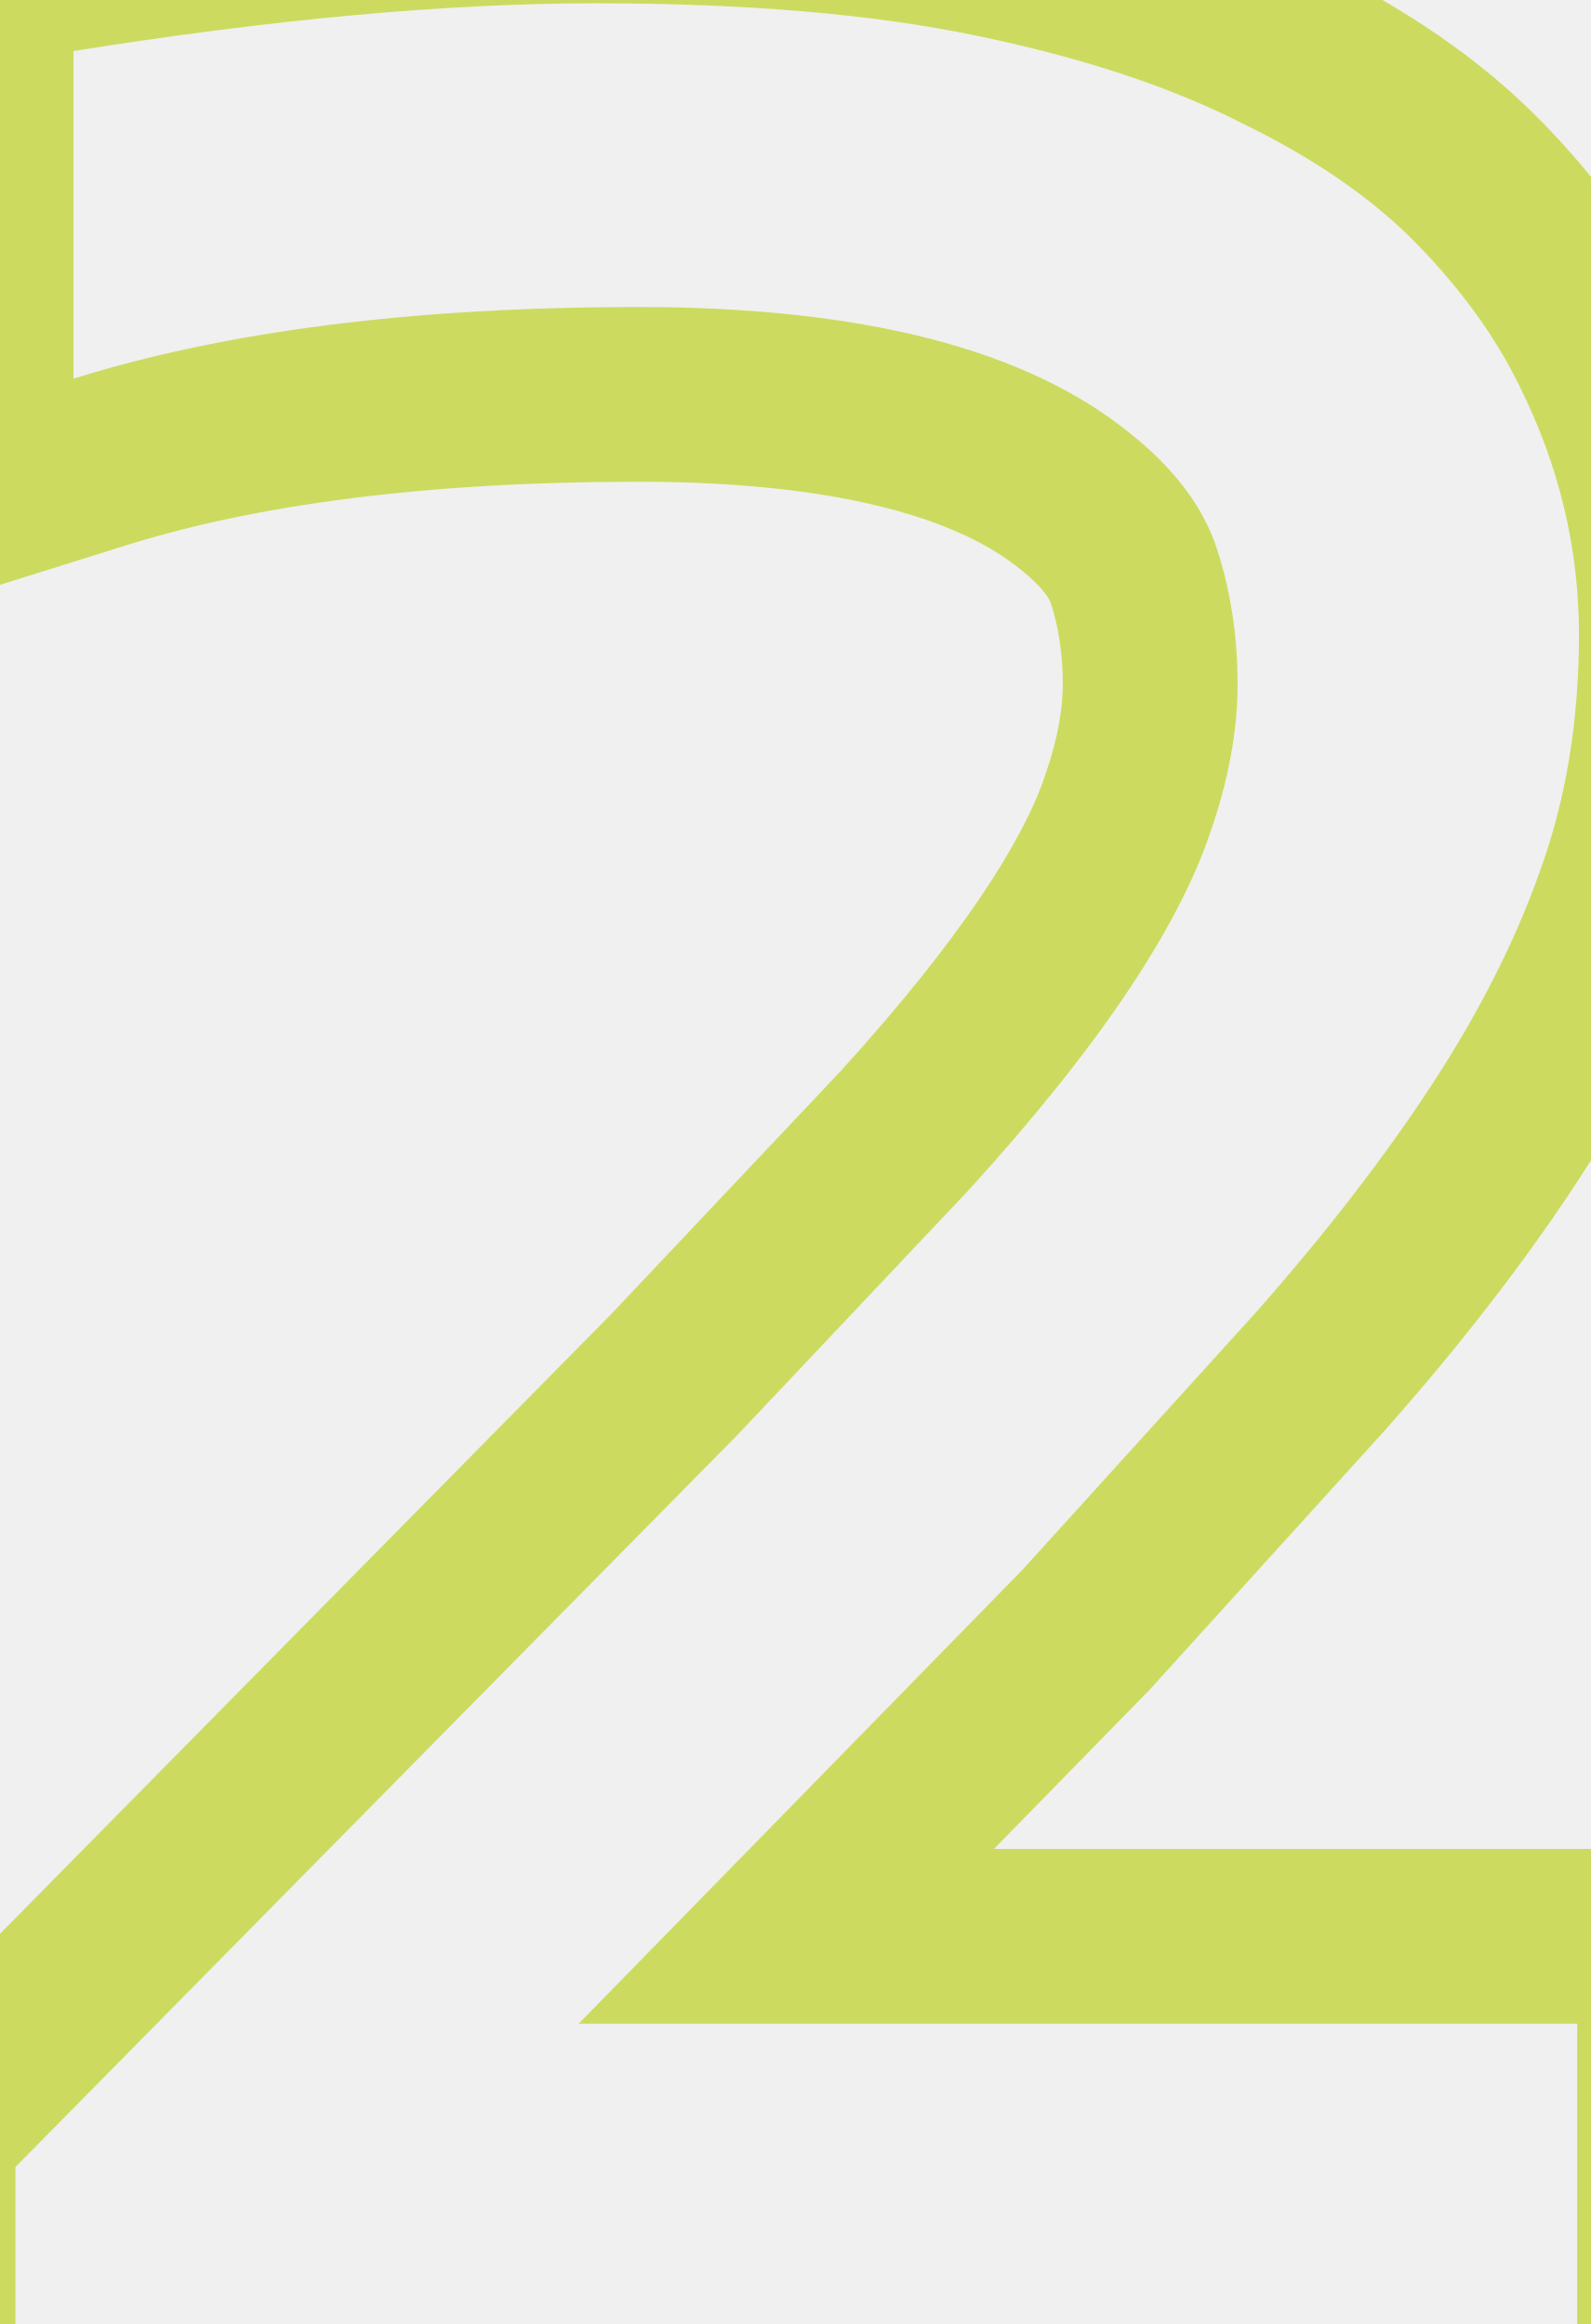
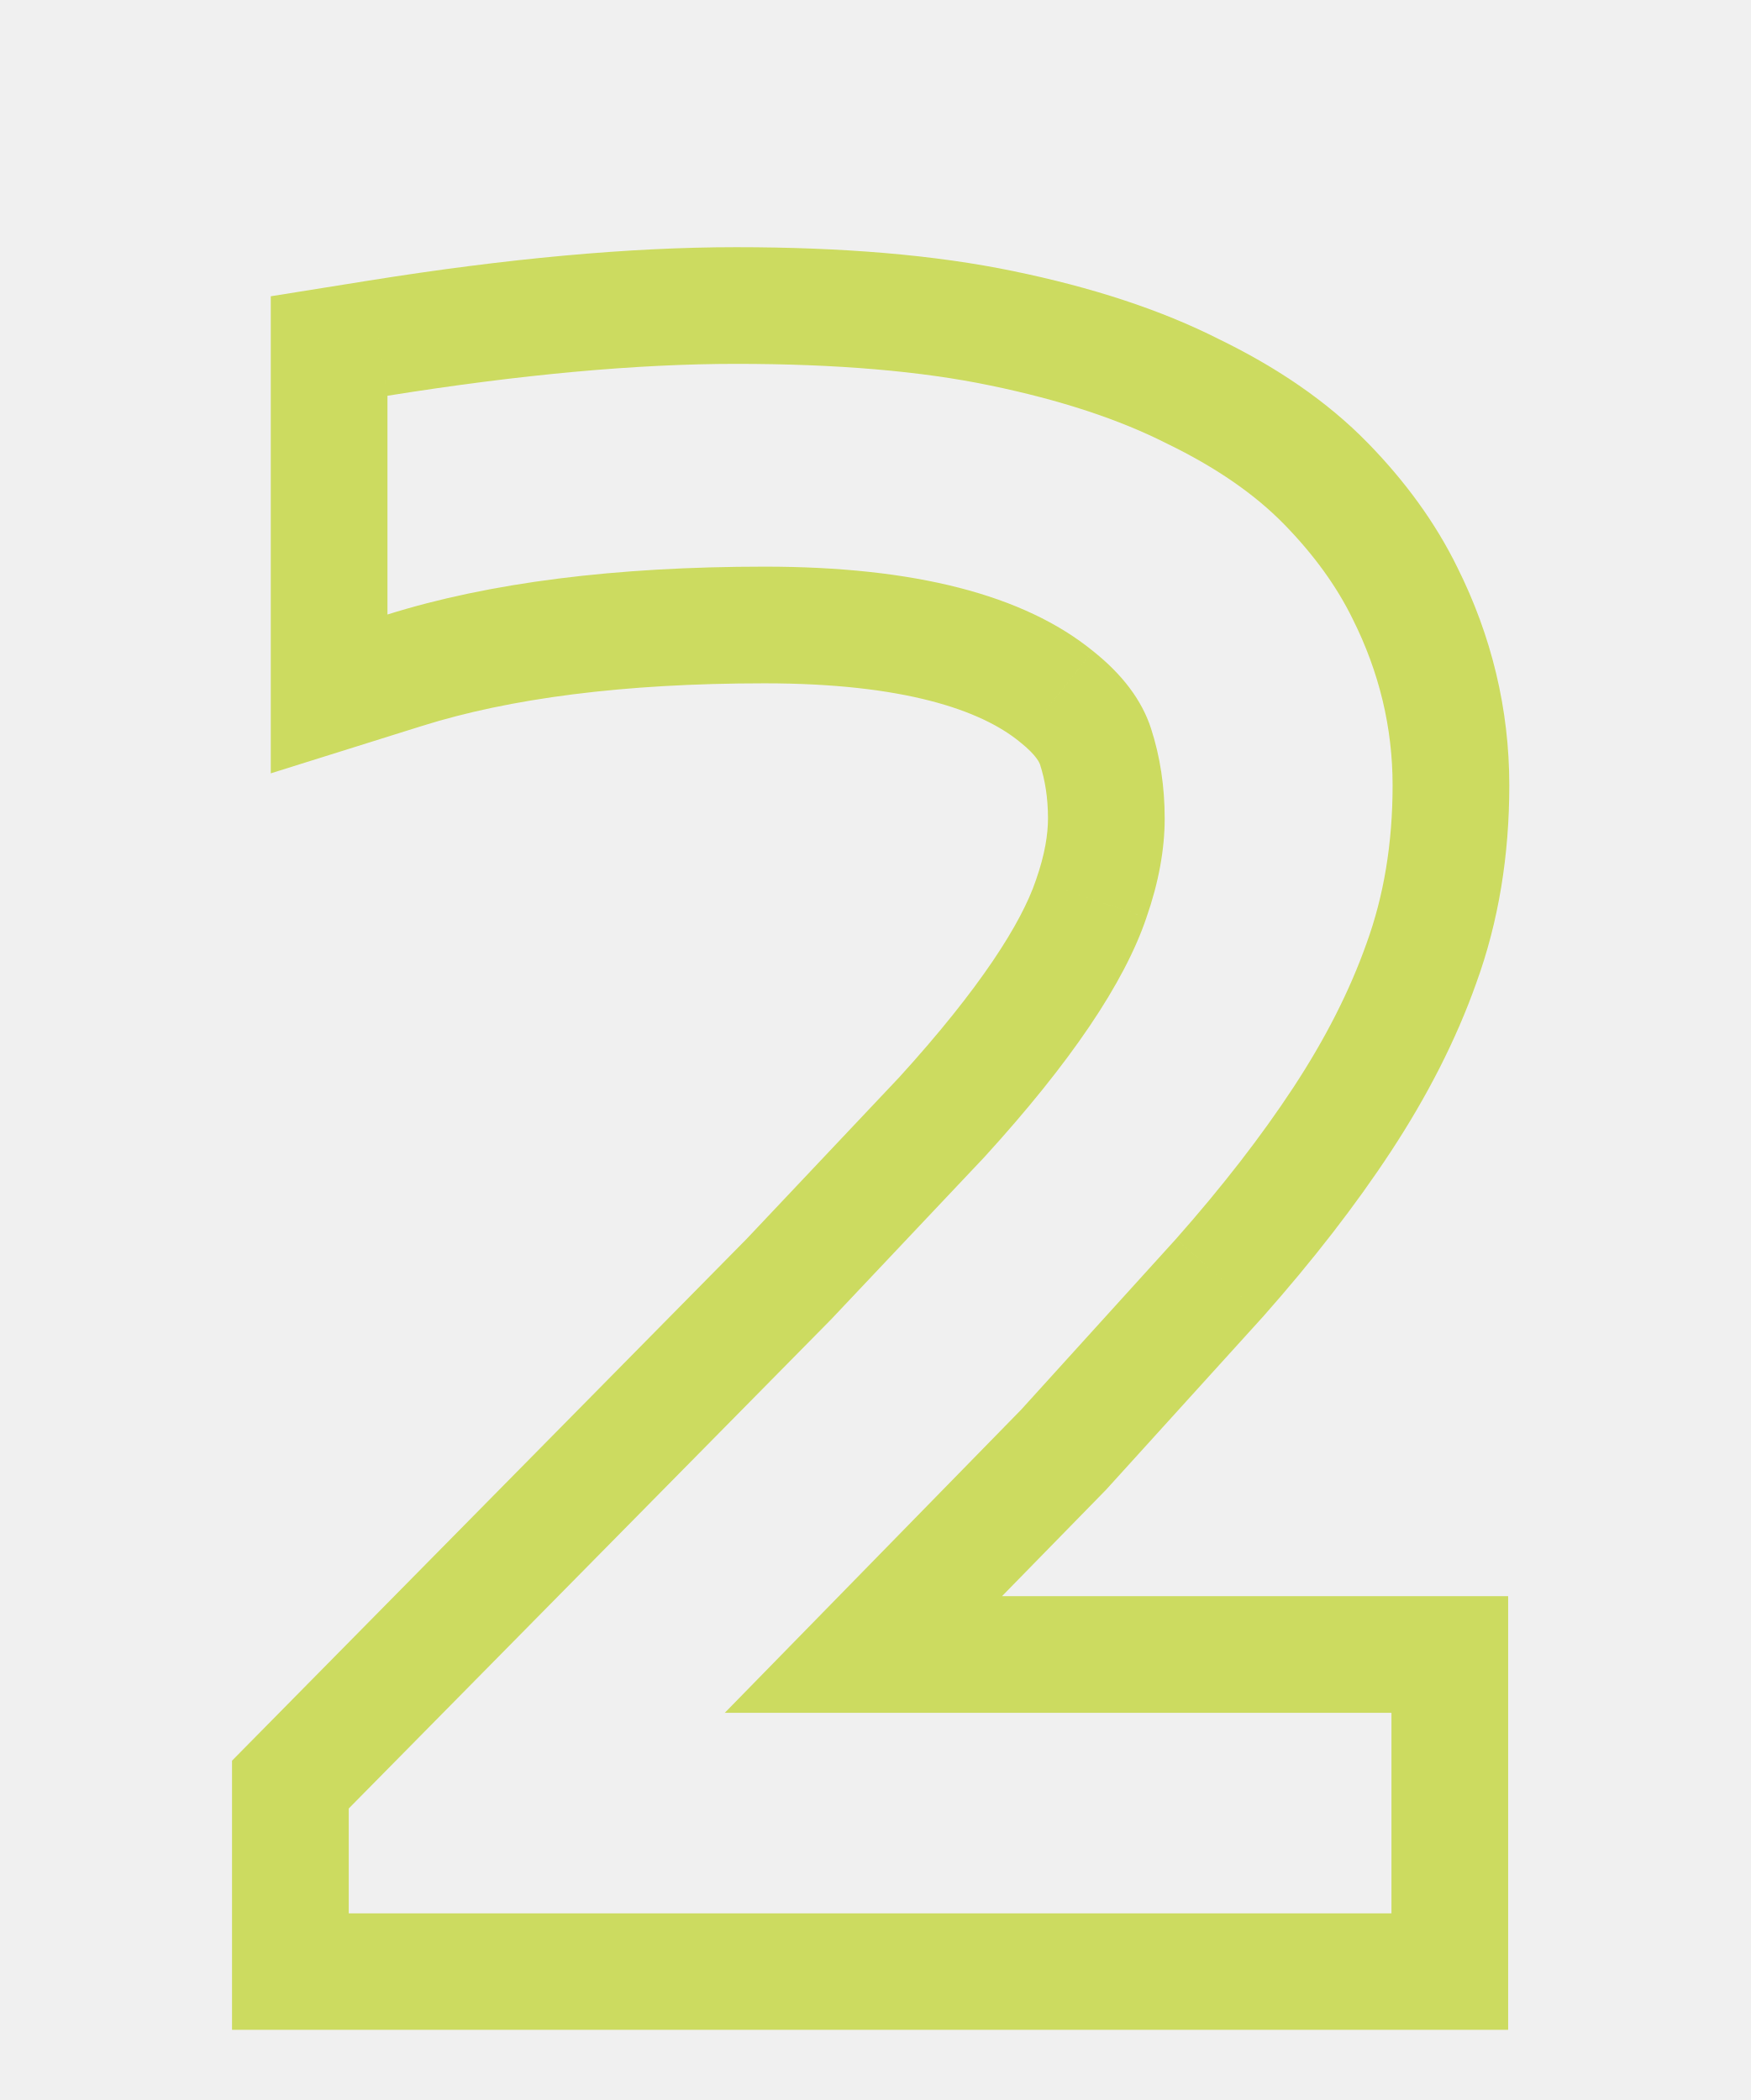
- <svg xmlns="http://www.w3.org/2000/svg" width="91" height="133" viewBox="0 0 91 133" fill="none">
-   <mask id="path-1-outside-1_62_410" maskUnits="userSpaceOnUse" x="-10" y="-10" width="111" height="153" fill="black">
-     <rect fill="white" x="-10" y="-10" width="111" height="153" />
-     <path d="M4.203 2.922C15.596 1.099 25.557 0.188 34.086 0.188C42.68 0.188 49.939 0.806 55.863 2.043C61.853 3.28 66.898 4.94 71 7.023C75.167 9.042 78.519 11.353 81.059 13.957C83.598 16.561 85.551 19.263 86.918 22.062C89.197 26.62 90.336 31.372 90.336 36.32C90.336 41.268 89.587 45.793 88.09 49.895C86.658 53.931 84.574 58.033 81.84 62.199C79.106 66.366 75.753 70.695 71.781 75.188L58.5 89.836L33.109 115.812H90.238V133H0.883V124.016L42.191 82.121L55.375 68.156C62.732 60.083 67.354 53.247 69.242 47.648C70.284 44.654 70.805 41.822 70.805 39.152C70.805 36.418 70.414 33.846 69.633 31.438C68.852 29.029 67.191 26.815 64.652 24.797C58.728 19.979 49.353 17.57 36.527 17.57C23.702 17.57 12.927 18.938 4.203 21.672V2.922Z" />
+ <svg xmlns="http://www.w3.org/2000/svg" width="150" height="180" viewBox="0 0 150 180" fill="none">
+   <mask id="path-1-outside-1_62_410" maskUnits="userSpaceOnUse" x="19" y="21" width="111" height="153" fill="black">
+     <rect fill="white" x="19" y="21" width="111" height="153" />
+     <path d="M33.203 33.922C44.596 32.099 54.557 31.188 63.086 31.188C71.68 31.188 78.939 31.806 84.863 33.043C90.853 34.28 95.898 35.94 100 38.023C104.167 40.042 107.52 42.353 110.059 44.957C112.598 47.561 114.551 50.263 115.918 53.062C118.197 57.62 119.336 62.372 119.336 67.32C119.336 72.268 118.587 76.793 117.09 80.894C115.658 84.931 113.574 89.033 110.84 93.199C108.105 97.366 104.753 101.695 100.781 106.188L87.5 120.836L62.109 146.812H119.238V164H29.883V155.016L71.191 113.121L84.375 99.156C91.732 91.083 96.354 84.247 98.242 78.648C99.284 75.654 99.805 72.822 99.805 70.152C99.805 67.418 99.414 64.846 98.633 62.438C97.852 60.029 96.191 57.815 93.652 55.797C87.728 50.979 78.353 48.57 65.527 48.57C52.702 48.57 41.927 49.938 33.203 52.672V33.922Z" />
  </mask>
-   <path d="M4.203 2.922L2.623 -6.953L-5.797 -5.605V2.922H4.203ZM55.863 2.043L53.819 11.832L53.83 11.834L53.841 11.836L55.863 2.043ZM71 7.023L66.471 15.939L66.556 15.982L66.641 16.023L71 7.023ZM86.918 22.062L77.932 26.451L77.953 26.493L77.974 26.535L86.918 22.062ZM88.09 49.895L78.696 46.465L78.681 46.508L78.666 46.55L88.09 49.895ZM71.781 75.188L79.19 81.904L79.232 81.858L79.273 81.811L71.781 75.188ZM58.5 89.836L65.651 96.826L65.782 96.692L65.908 96.553L58.5 89.836ZM33.109 115.812L25.958 108.823L9.351 125.812H33.109V115.812ZM90.238 115.812H100.238V105.812H90.238V115.812ZM90.238 133V143H100.238V133H90.238ZM0.883 133H-9.117V143H0.883V133ZM0.883 124.016L-6.238 116.995L-9.117 119.915V124.016H0.883ZM42.191 82.121L49.312 89.142L49.388 89.065L49.463 88.986L42.191 82.121ZM55.375 68.156L62.647 75.021L62.707 74.957L62.766 74.892L55.375 68.156ZM69.242 47.648L59.797 44.363L59.782 44.408L59.766 44.453L69.242 47.648ZM69.633 31.438L60.121 34.523L69.633 31.438ZM64.652 24.797L58.343 32.555L58.386 32.59L58.43 32.625L64.652 24.797ZM4.203 21.672H-5.797V35.286L7.194 31.214L4.203 21.672ZM5.783 12.796C16.823 11.03 26.234 10.188 34.086 10.188V-9.812C24.881 -9.812 14.37 -8.832 2.623 -6.953L5.783 12.796ZM34.086 10.188C42.254 10.188 48.782 10.78 53.819 11.832L57.907 -7.746C51.096 -9.168 43.105 -9.812 34.086 -9.812V10.188ZM53.841 11.836C59.227 12.949 63.374 14.366 66.471 15.939L75.529 -1.892C70.423 -4.486 64.479 -6.389 57.886 -7.75L53.841 11.836ZM66.641 16.023C70.035 17.668 72.356 19.356 73.899 20.938L88.219 6.976C84.683 3.35 80.298 0.416 75.359 -1.976L66.641 16.023ZM73.899 20.938C75.817 22.905 77.103 24.752 77.932 26.451L95.904 17.674C93.999 13.774 91.379 10.217 88.219 6.976L73.899 20.938ZM77.974 26.535C79.579 29.746 80.336 32.972 80.336 36.32H100.336C100.336 29.773 98.814 23.494 95.862 17.59L77.974 26.535ZM80.336 36.32C80.336 40.253 79.743 43.599 78.696 46.465L97.483 53.324C99.432 47.987 100.336 42.284 100.336 36.32H80.336ZM78.666 46.55C77.54 49.722 75.844 53.109 73.479 56.713L90.2 67.686C93.304 62.956 95.775 58.14 97.514 53.239L78.666 46.55ZM73.479 56.713C71.053 60.41 68.005 64.36 64.289 68.564L79.273 81.811C83.5 77.03 87.158 72.322 90.2 67.686L73.479 56.713ZM64.373 68.471L51.092 83.119L65.908 96.553L79.19 81.904L64.373 68.471ZM51.349 82.846L25.958 108.823L40.261 122.802L65.651 96.826L51.349 82.846ZM33.109 125.812H90.238V105.812H33.109V125.812ZM80.238 115.812V133H100.238V115.812H80.238ZM90.238 123H0.883V143H90.238V123ZM10.883 133V124.016H-9.117V133H10.883ZM8.004 131.037L49.312 89.142L35.071 75.1L-6.238 116.995L8.004 131.037ZM49.463 88.986L62.647 75.021L48.103 61.291L34.92 75.256L49.463 88.986ZM62.766 74.892C70.398 66.518 76.156 58.44 78.718 50.844L59.766 44.453C58.552 48.055 55.066 53.649 47.984 61.421L62.766 74.892ZM78.687 50.934C80.029 47.076 80.805 43.128 80.805 39.152H60.805C60.805 40.516 60.539 42.231 59.797 44.363L78.687 50.934ZM80.805 39.152C80.805 35.454 80.274 31.834 79.145 28.352L60.121 34.523C60.554 35.859 60.805 37.382 60.805 39.152H80.805ZM79.145 28.352C77.608 23.613 74.524 19.869 70.875 16.969L58.43 32.625C59.859 33.761 60.095 34.445 60.121 34.523L79.145 28.352ZM70.962 17.038C62.394 10.071 50.221 7.57 36.527 7.57V27.57C48.485 27.57 55.062 29.887 58.343 32.555L70.962 17.038ZM36.527 7.57C23.062 7.57 11.207 8.997 1.212 12.13L7.194 31.214C14.648 28.878 24.341 27.57 36.527 27.57V7.57ZM14.203 21.672V2.922H-5.797V21.672H14.203Z" fill="#B4CD00" fill-opacity="0.6" mask="url(#path-1-outside-1_62_410)" />
+   <path d="M33.203 33.922L31.623 24.047L23.203 25.395V33.922H33.203ZM84.863 33.043L82.819 42.832L82.83 42.834L82.841 42.836L84.863 33.043ZM100 38.023L95.471 46.939L95.556 46.982L95.641 47.023L100 38.023ZM115.918 53.062L106.932 57.451L106.953 57.493L106.974 57.535L115.918 53.062ZM117.09 80.894L107.696 77.465L107.681 77.508L107.666 77.55L117.09 80.894ZM100.781 106.188L108.19 112.904L108.232 112.858L108.273 112.811L100.781 106.188ZM87.5 120.836L94.651 127.826L94.782 127.692L94.908 127.553L87.5 120.836ZM62.109 146.812L54.958 139.823L38.351 156.812H62.109V146.812ZM119.238 146.812H129.238V136.812H119.238V146.812ZM119.238 164V174H129.238V164H119.238ZM29.883 164H19.883V174H29.883V164ZM29.883 155.016L22.762 147.995L19.883 150.915V155.016H29.883ZM71.191 113.121L78.312 120.142L78.388 120.065L78.463 119.986L71.191 113.121ZM84.375 99.156L91.647 106.021L91.707 105.957L91.766 105.892L84.375 99.156ZM98.242 78.648L88.797 75.363L88.782 75.408L88.766 75.453L98.242 78.648ZM98.633 62.438L89.121 65.522L98.633 62.438ZM93.652 55.797L87.343 63.555L87.386 63.59L87.43 63.625L93.652 55.797ZM33.203 52.672H23.203V66.286L36.194 62.214L33.203 52.672ZM34.783 43.796C45.823 42.03 55.234 41.188 63.086 41.188V21.188C53.881 21.188 43.37 22.168 31.623 24.047L34.783 43.796ZM63.086 41.188C71.254 41.188 77.782 41.78 82.819 42.832L86.907 23.254C80.096 21.832 72.105 21.188 63.086 21.188V41.188ZM82.841 42.836C88.227 43.949 92.374 45.366 95.471 46.939L104.529 29.108C99.423 26.515 93.479 24.611 86.886 23.25L82.841 42.836ZM95.641 47.023C99.035 48.668 101.356 50.356 102.899 51.938L117.219 37.976C113.683 34.35 109.298 31.416 104.359 29.024L95.641 47.023ZM102.899 51.938C104.817 53.905 106.103 55.752 106.932 57.451L124.904 48.674C122.999 44.774 120.379 41.217 117.219 37.976L102.899 51.938ZM106.974 57.535C108.579 60.746 109.336 63.972 109.336 67.32H129.336C129.336 60.773 127.814 54.493 124.862 48.59L106.974 57.535ZM109.336 67.32C109.336 71.253 108.743 74.599 107.696 77.465L126.483 84.324C128.432 78.987 129.336 73.284 129.336 67.32H109.336ZM107.666 77.55C106.54 80.722 104.844 84.109 102.479 87.713L119.2 98.686C122.304 93.956 124.775 89.14 126.514 84.239L107.666 77.55ZM102.479 87.713C100.053 91.41 97.005 95.36 93.289 99.564L108.273 112.811C112.5 108.03 116.158 103.322 119.2 98.686L102.479 87.713ZM93.373 99.471L80.092 114.119L94.908 127.553L108.19 112.904L93.373 99.471ZM80.349 113.846L54.958 139.823L69.261 153.802L94.651 127.826L80.349 113.846ZM62.109 156.812H119.238V136.812H62.109V156.812ZM109.238 146.812V164H129.238V146.812H109.238ZM119.238 154H29.883V174H119.238V154ZM39.883 164V155.016H19.883V164H39.883ZM37.004 162.037L78.312 120.142L64.071 106.1L22.762 147.995L37.004 162.037ZM78.463 119.986L91.647 106.021L77.103 92.291L63.92 106.256L78.463 119.986ZM91.766 105.892C99.398 97.518 105.156 89.44 107.718 81.844L88.766 75.453C87.552 79.055 84.066 84.649 76.984 92.421L91.766 105.892ZM107.687 81.934C109.029 78.076 109.805 74.128 109.805 70.152H89.805C89.805 71.516 89.539 73.231 88.797 75.363L107.687 81.934ZM109.805 70.152C109.805 66.454 109.274 62.834 108.145 59.352L89.121 65.522C89.554 66.859 89.805 68.382 89.805 70.152H109.805ZM108.145 59.352C106.608 54.612 103.524 50.869 99.875 47.969L87.43 63.625C88.859 64.761 89.095 65.445 89.121 65.522L108.145 59.352ZM99.962 48.038C91.394 41.071 79.221 38.57 65.527 38.57V58.57C77.485 58.57 84.062 60.887 87.343 63.555L99.962 48.038ZM65.527 38.57C52.062 38.57 40.207 39.997 30.212 43.13L36.194 62.214C43.648 59.878 53.341 58.57 65.527 58.57V38.57ZM43.203 52.672V33.922H23.203V52.672H43.203Z" fill="#B4CD00" fill-opacity="0.6" mask="url(#path-1-outside-1_62_410)" />
</svg>
